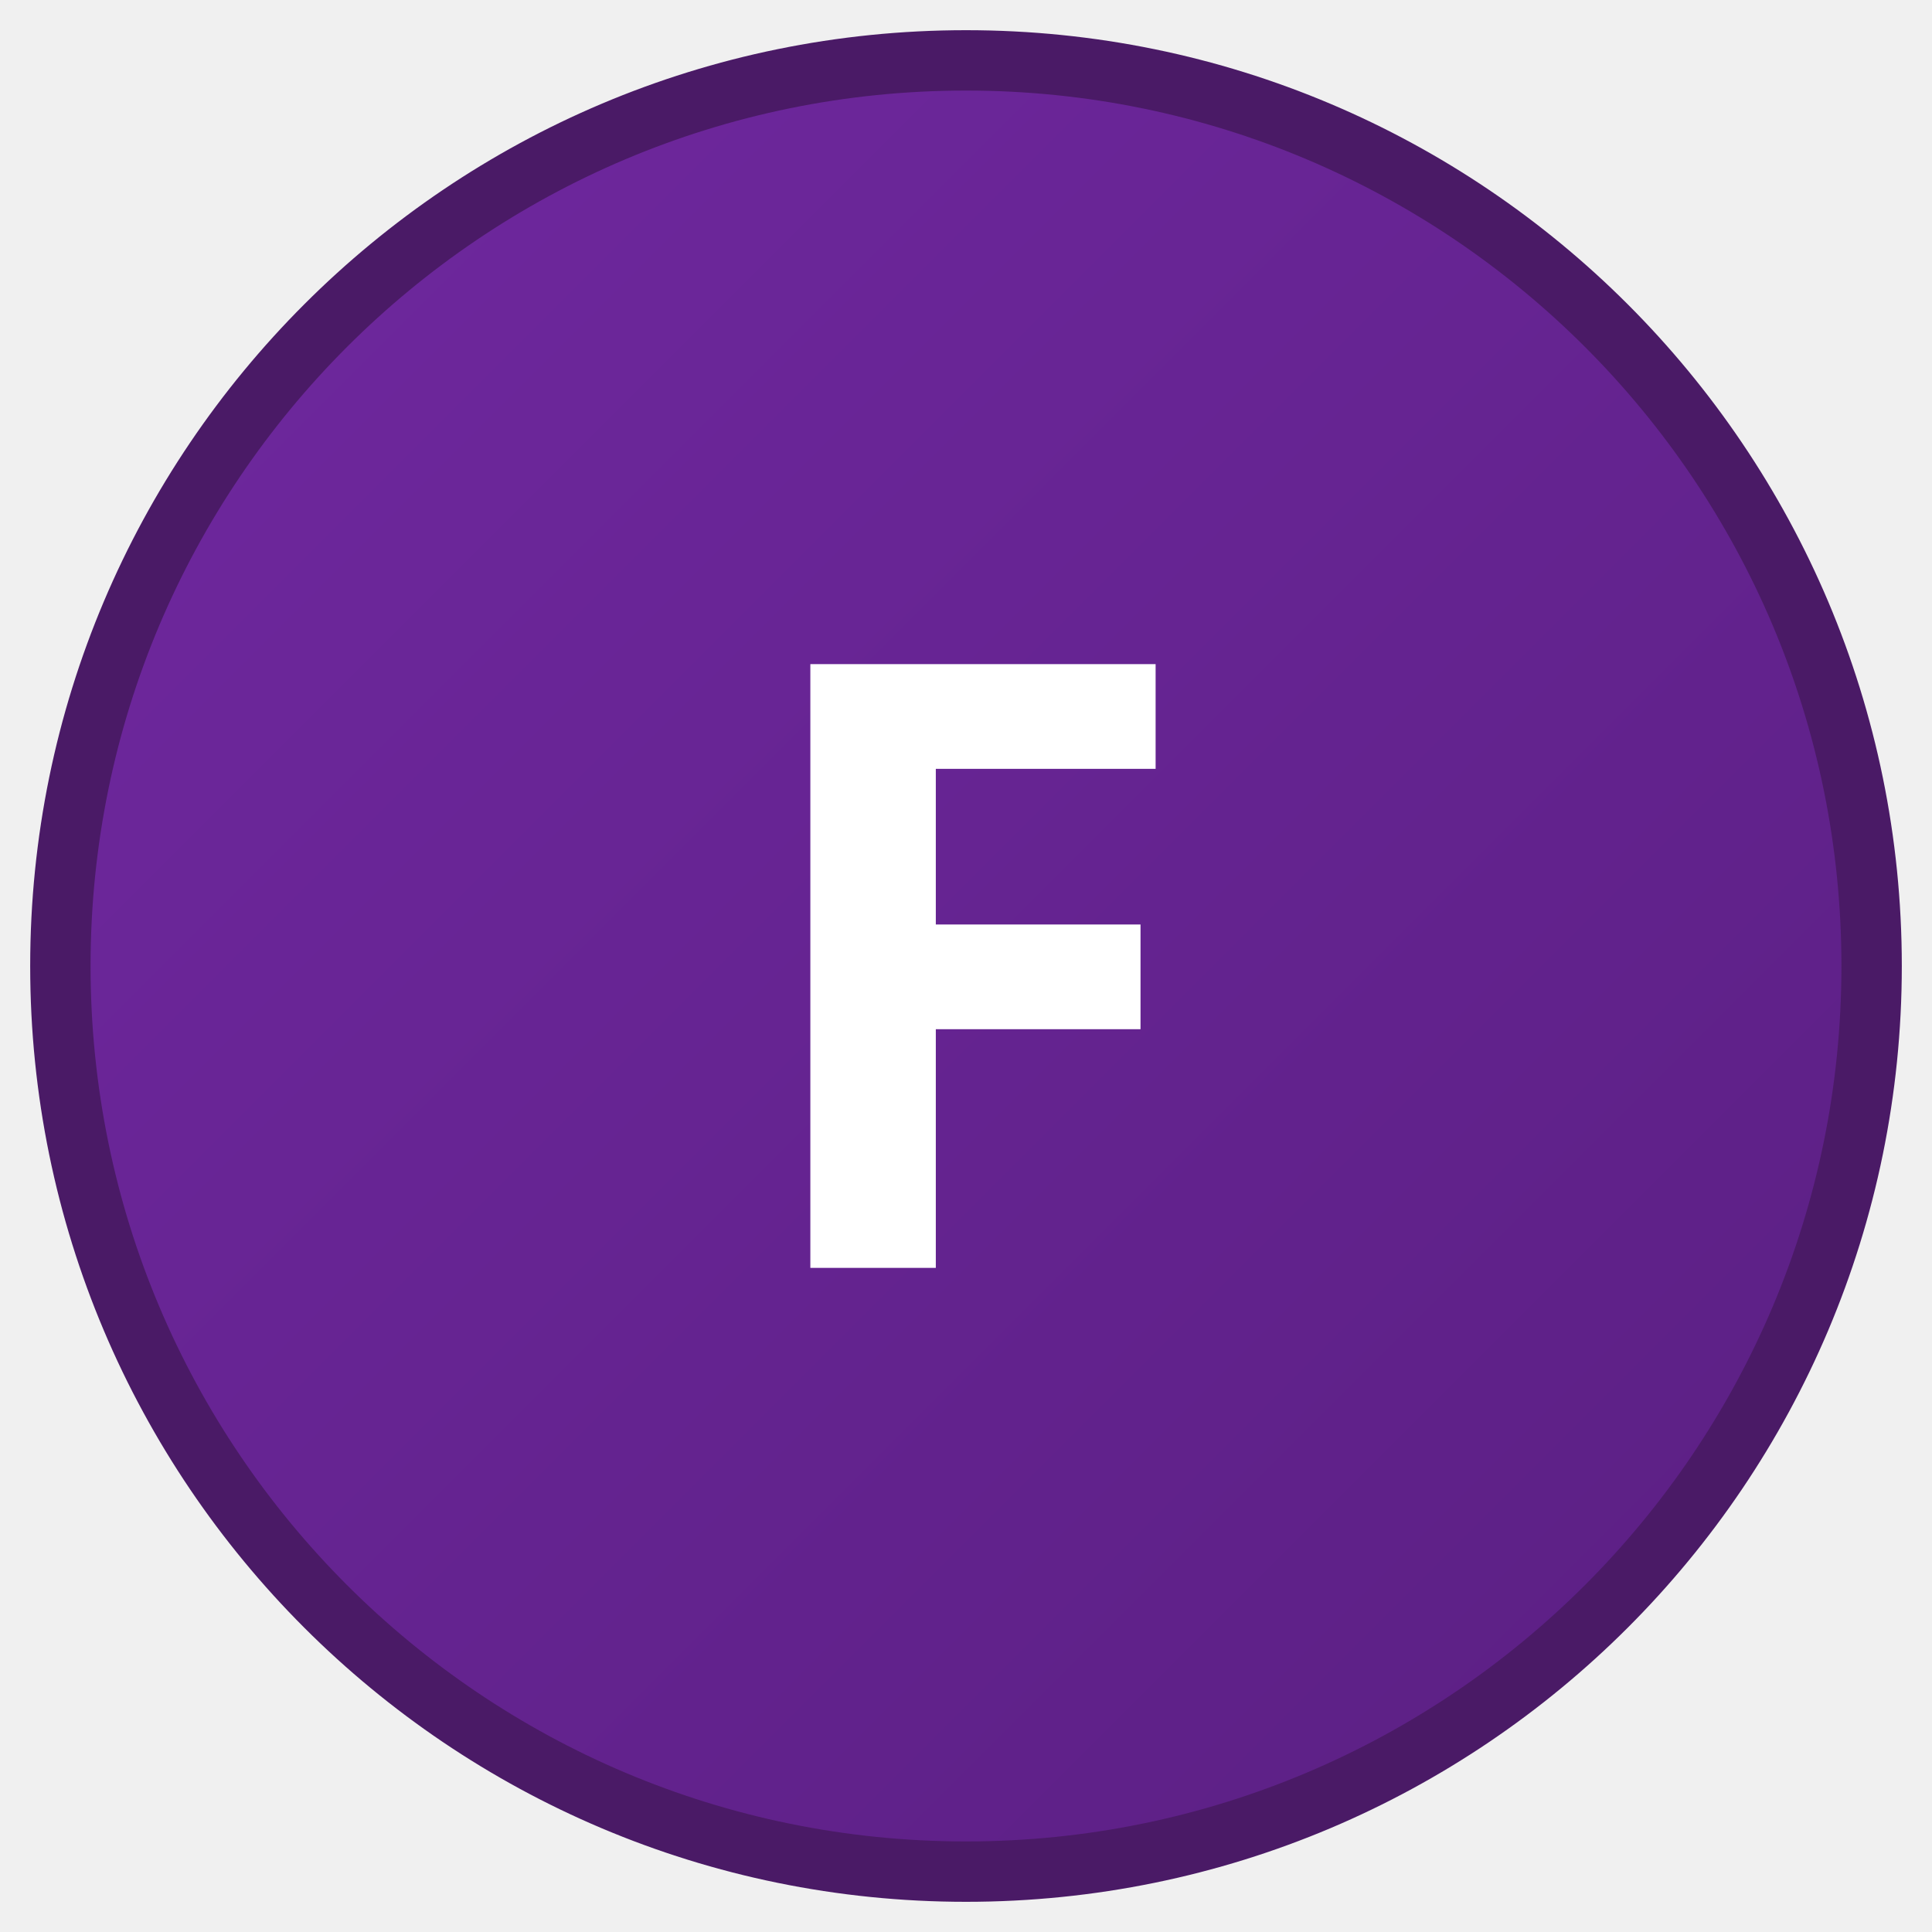
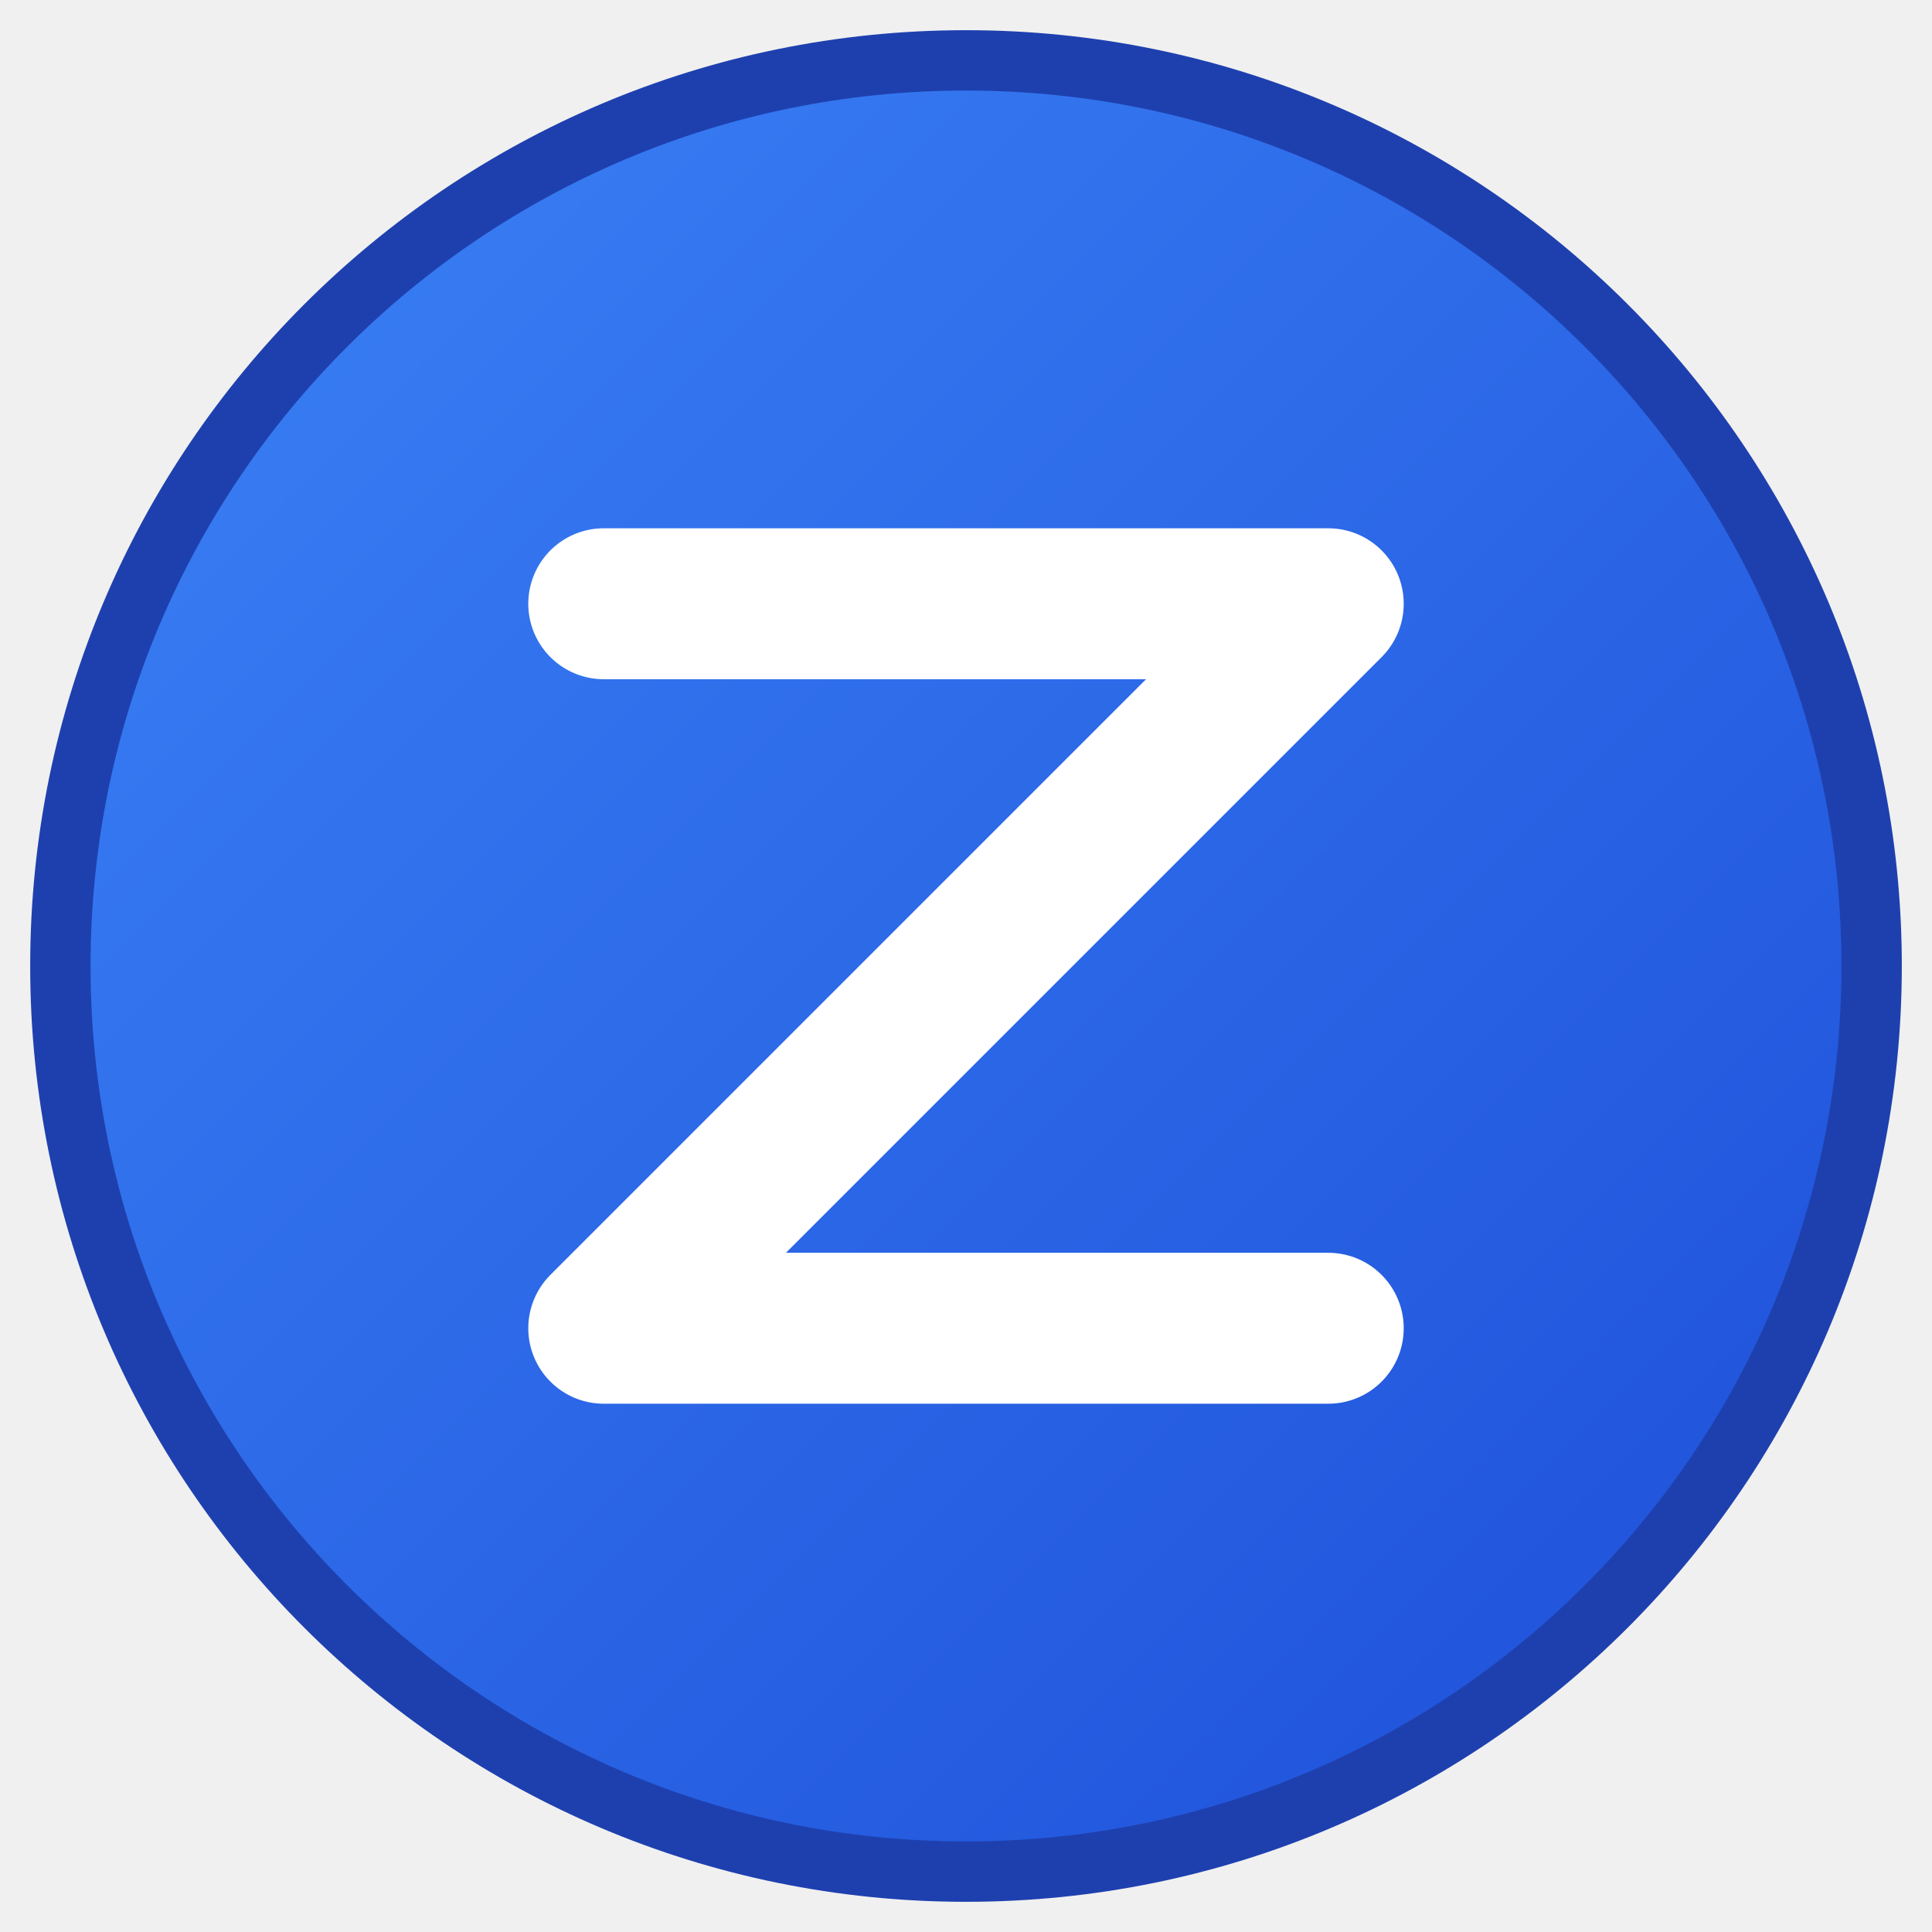
<svg xmlns="http://www.w3.org/2000/svg" viewBox="0 0 32 32" width="32" height="32">
  <defs>
    <linearGradient id="grad1" x1="0%" y1="0%" x2="100%" y2="100%">
-       <stop offset="0%" style="stop-color:#7028a0;stop-opacity:1" />
-       <stop offset="100%" style="stop-color:#5a1f82;stop-opacity:1" />
+       <stop offset="0%" style="stop-color:#3B82F6;stop-opacity:1" />
+       <stop offset="100%" style="stop-color:#1D4ED8;stop-opacity:1" />
    </linearGradient>
  </defs>
-   <circle cx="16" cy="16" r="15" fill="url(#grad1)" stroke="#4a1a66" stroke-width="1" />
-   <text x="16" y="21" font-family="sans-serif" font-size="14" font-weight="bold" fill="white" text-anchor="middle">F</text>
+   <circle cx="16" cy="16" r="15" fill="url(#grad1)" stroke="#1E40AF" stroke-width="1" />
+   <path d="M10 10h12l-12 12h12" fill="none" stroke="white" stroke-width="2.5" stroke-linecap="round" stroke-linejoin="round" />
</svg>
